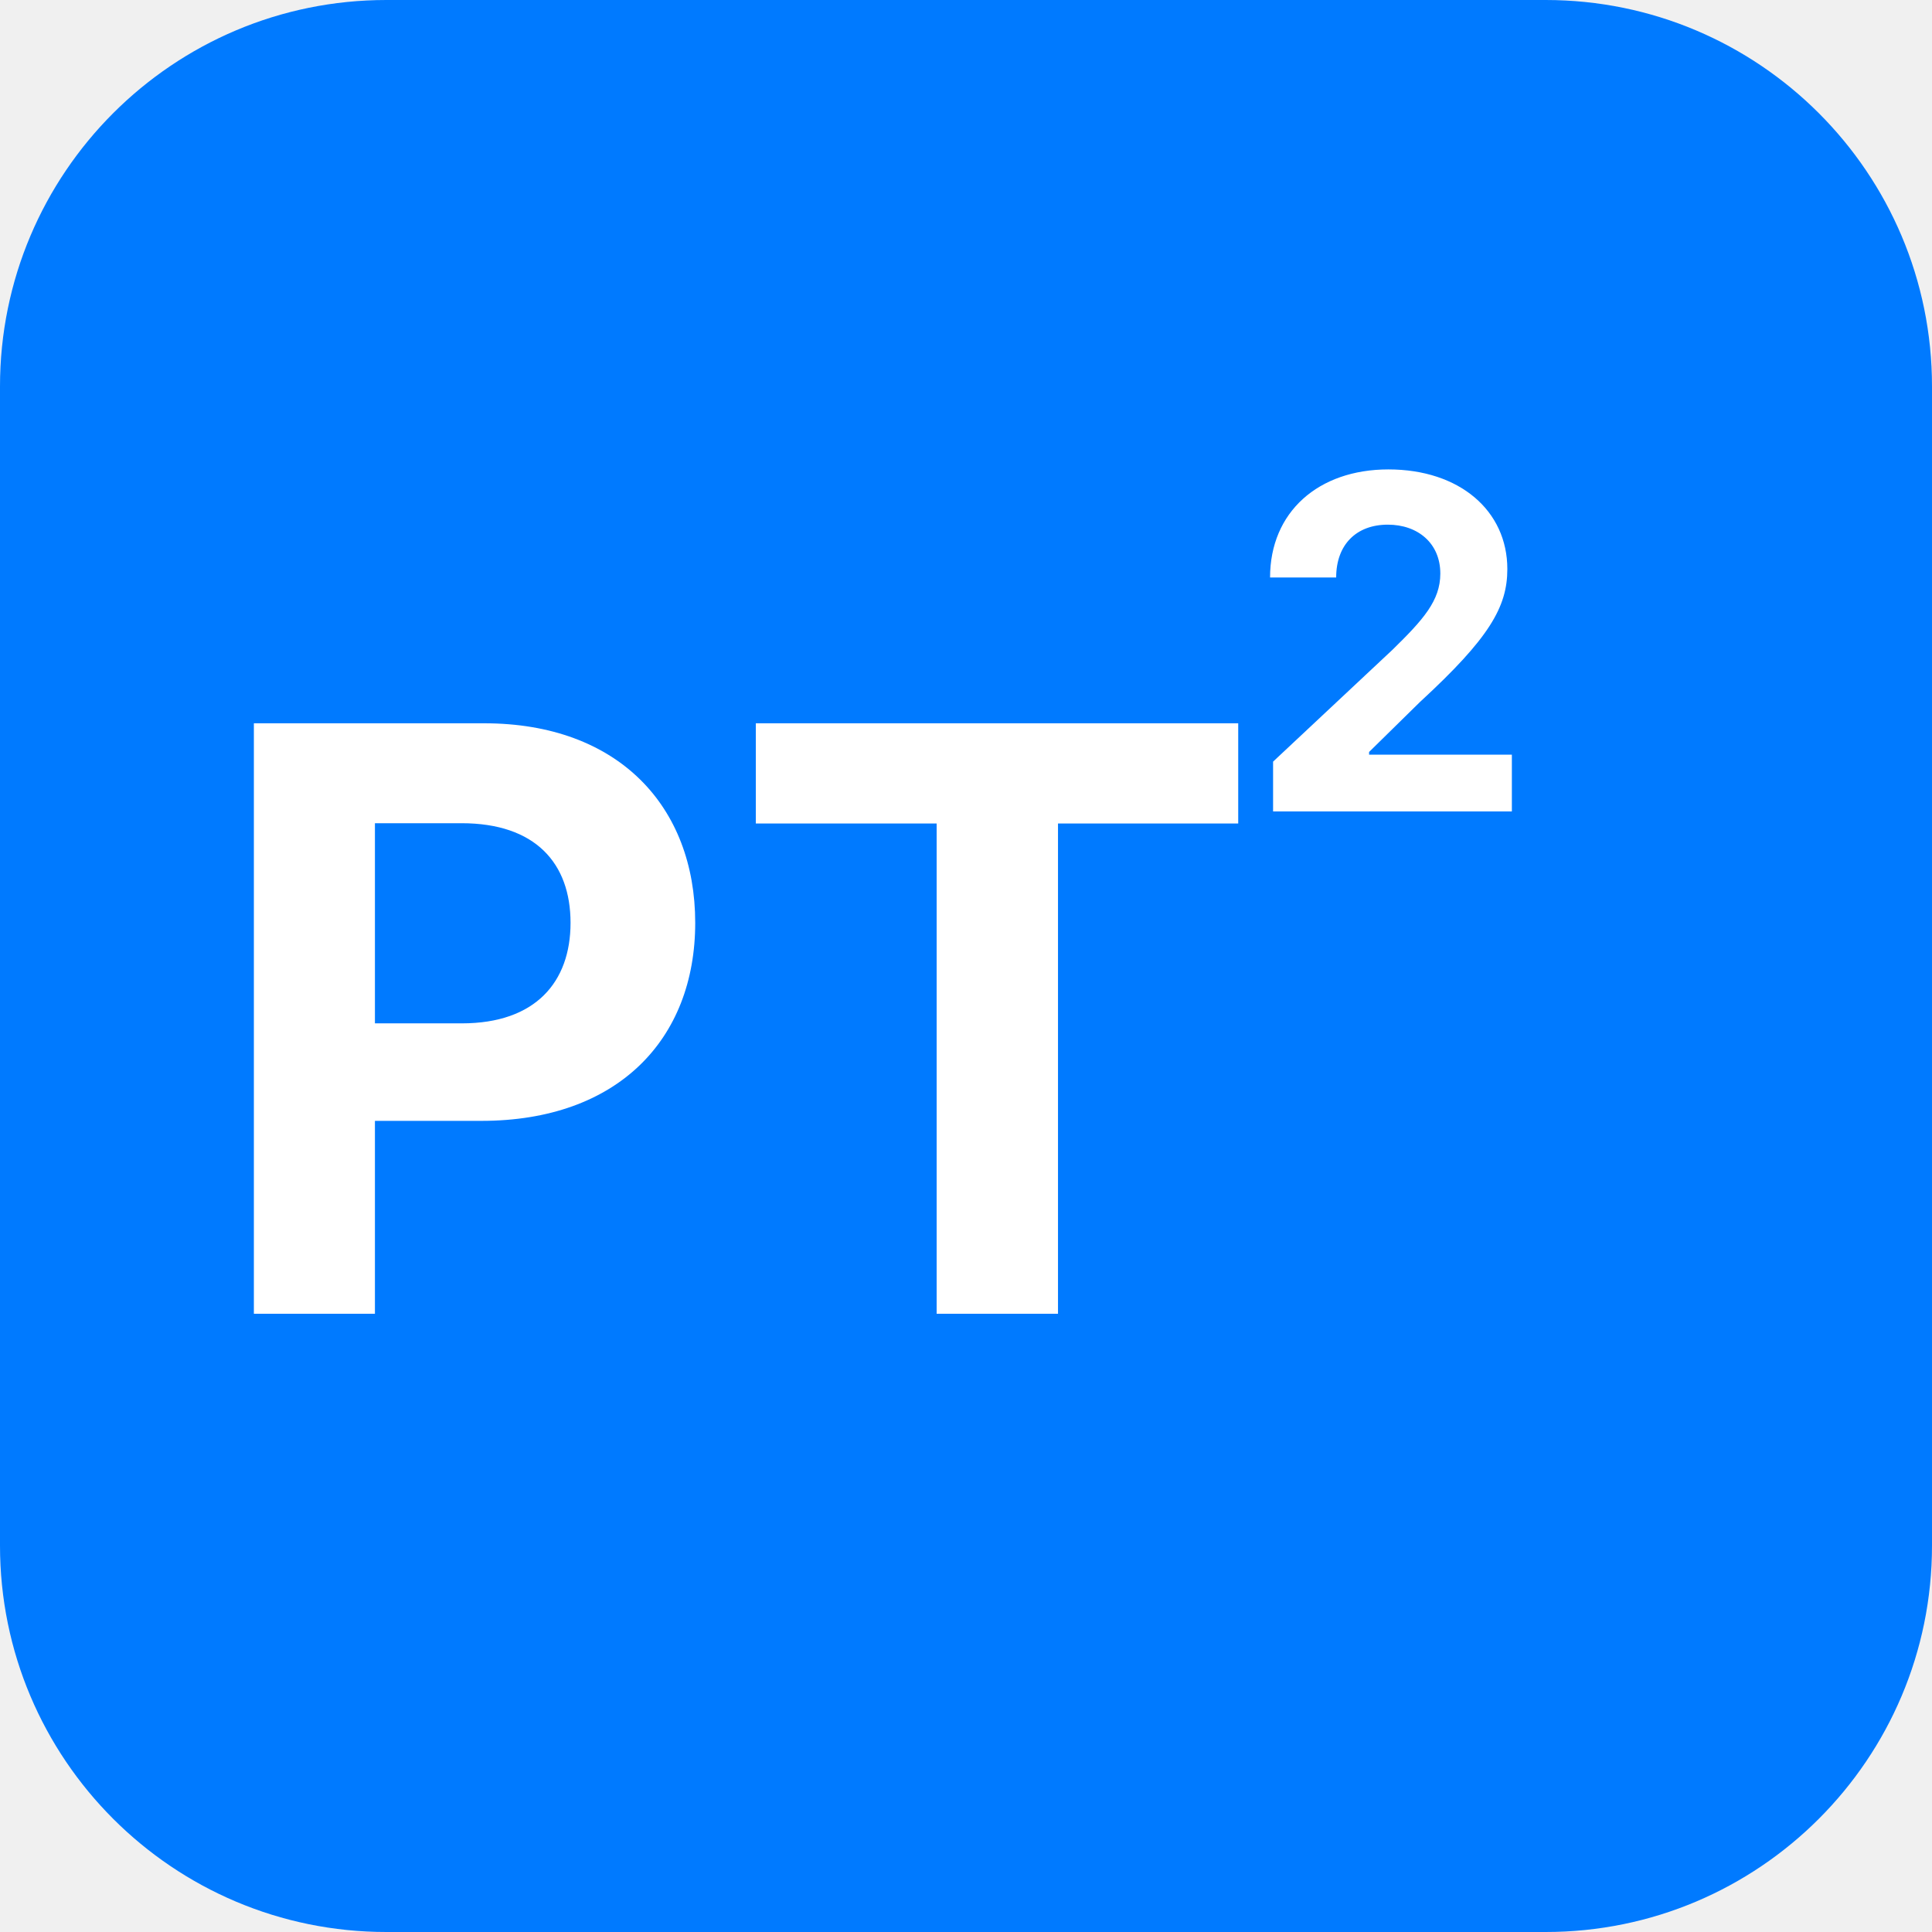
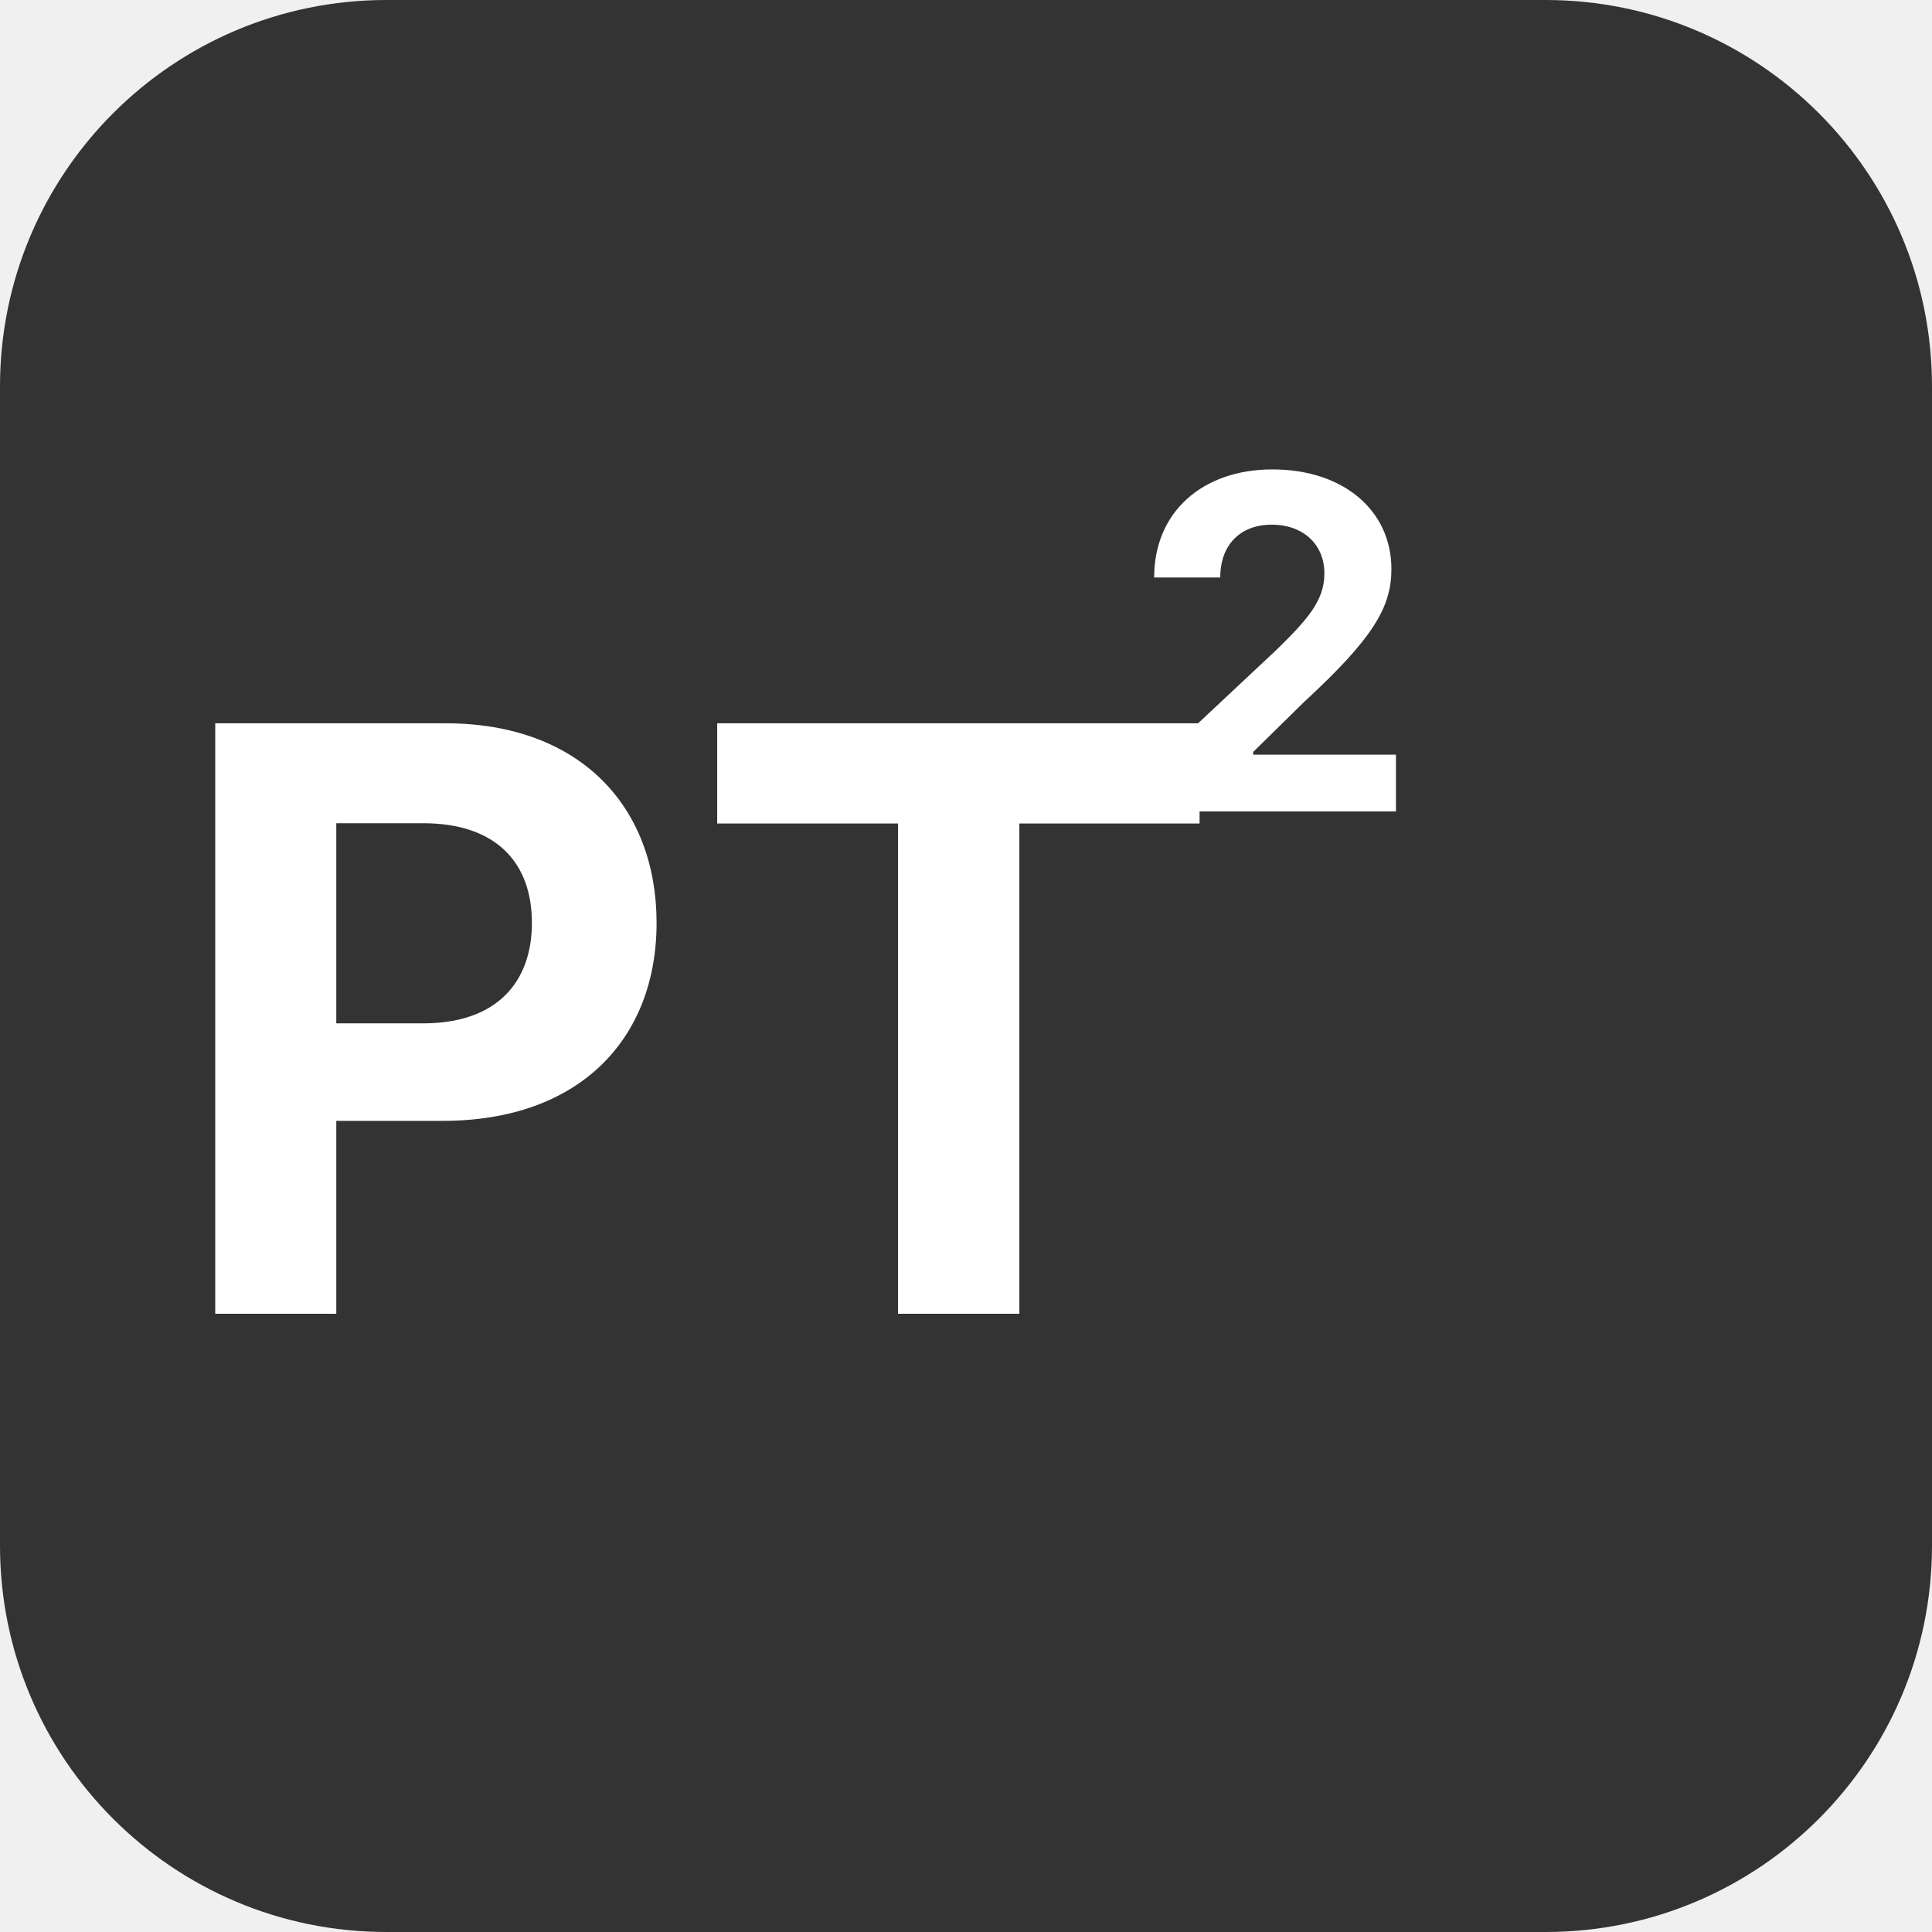
<svg xmlns="http://www.w3.org/2000/svg" viewBox="0 0 100 100">
-   <rect width="100" height="100" rx="20" fill="#007AFF" />
-   <text x="38" y="68" font-size="42" font-weight="bold" fill="white" text-anchor="middle" font-family="system-ui, -apple-system, BlinkMacSystemFont, sans-serif">PT</text>
-   <text x="72" y="42" font-size="24" font-weight="bold" fill="white" text-anchor="middle" font-family="system-ui, -apple-system, BlinkMacSystemFont, sans-serif">2</text>
+   <rect width="100" height="100" rx="20" fill="#333333" />
+   <text x="36" y="68" font-size="42" font-weight="bold" fill="white" text-anchor="middle" font-family="system-ui, -apple-system, BlinkMacSystemFont, sans-serif">PT</text>
+   <text x="66" y="42" font-size="24" font-weight="bold" fill="white" text-anchor="middle" font-family="system-ui, -apple-system, BlinkMacSystemFont, sans-serif">2</text>
</svg>
